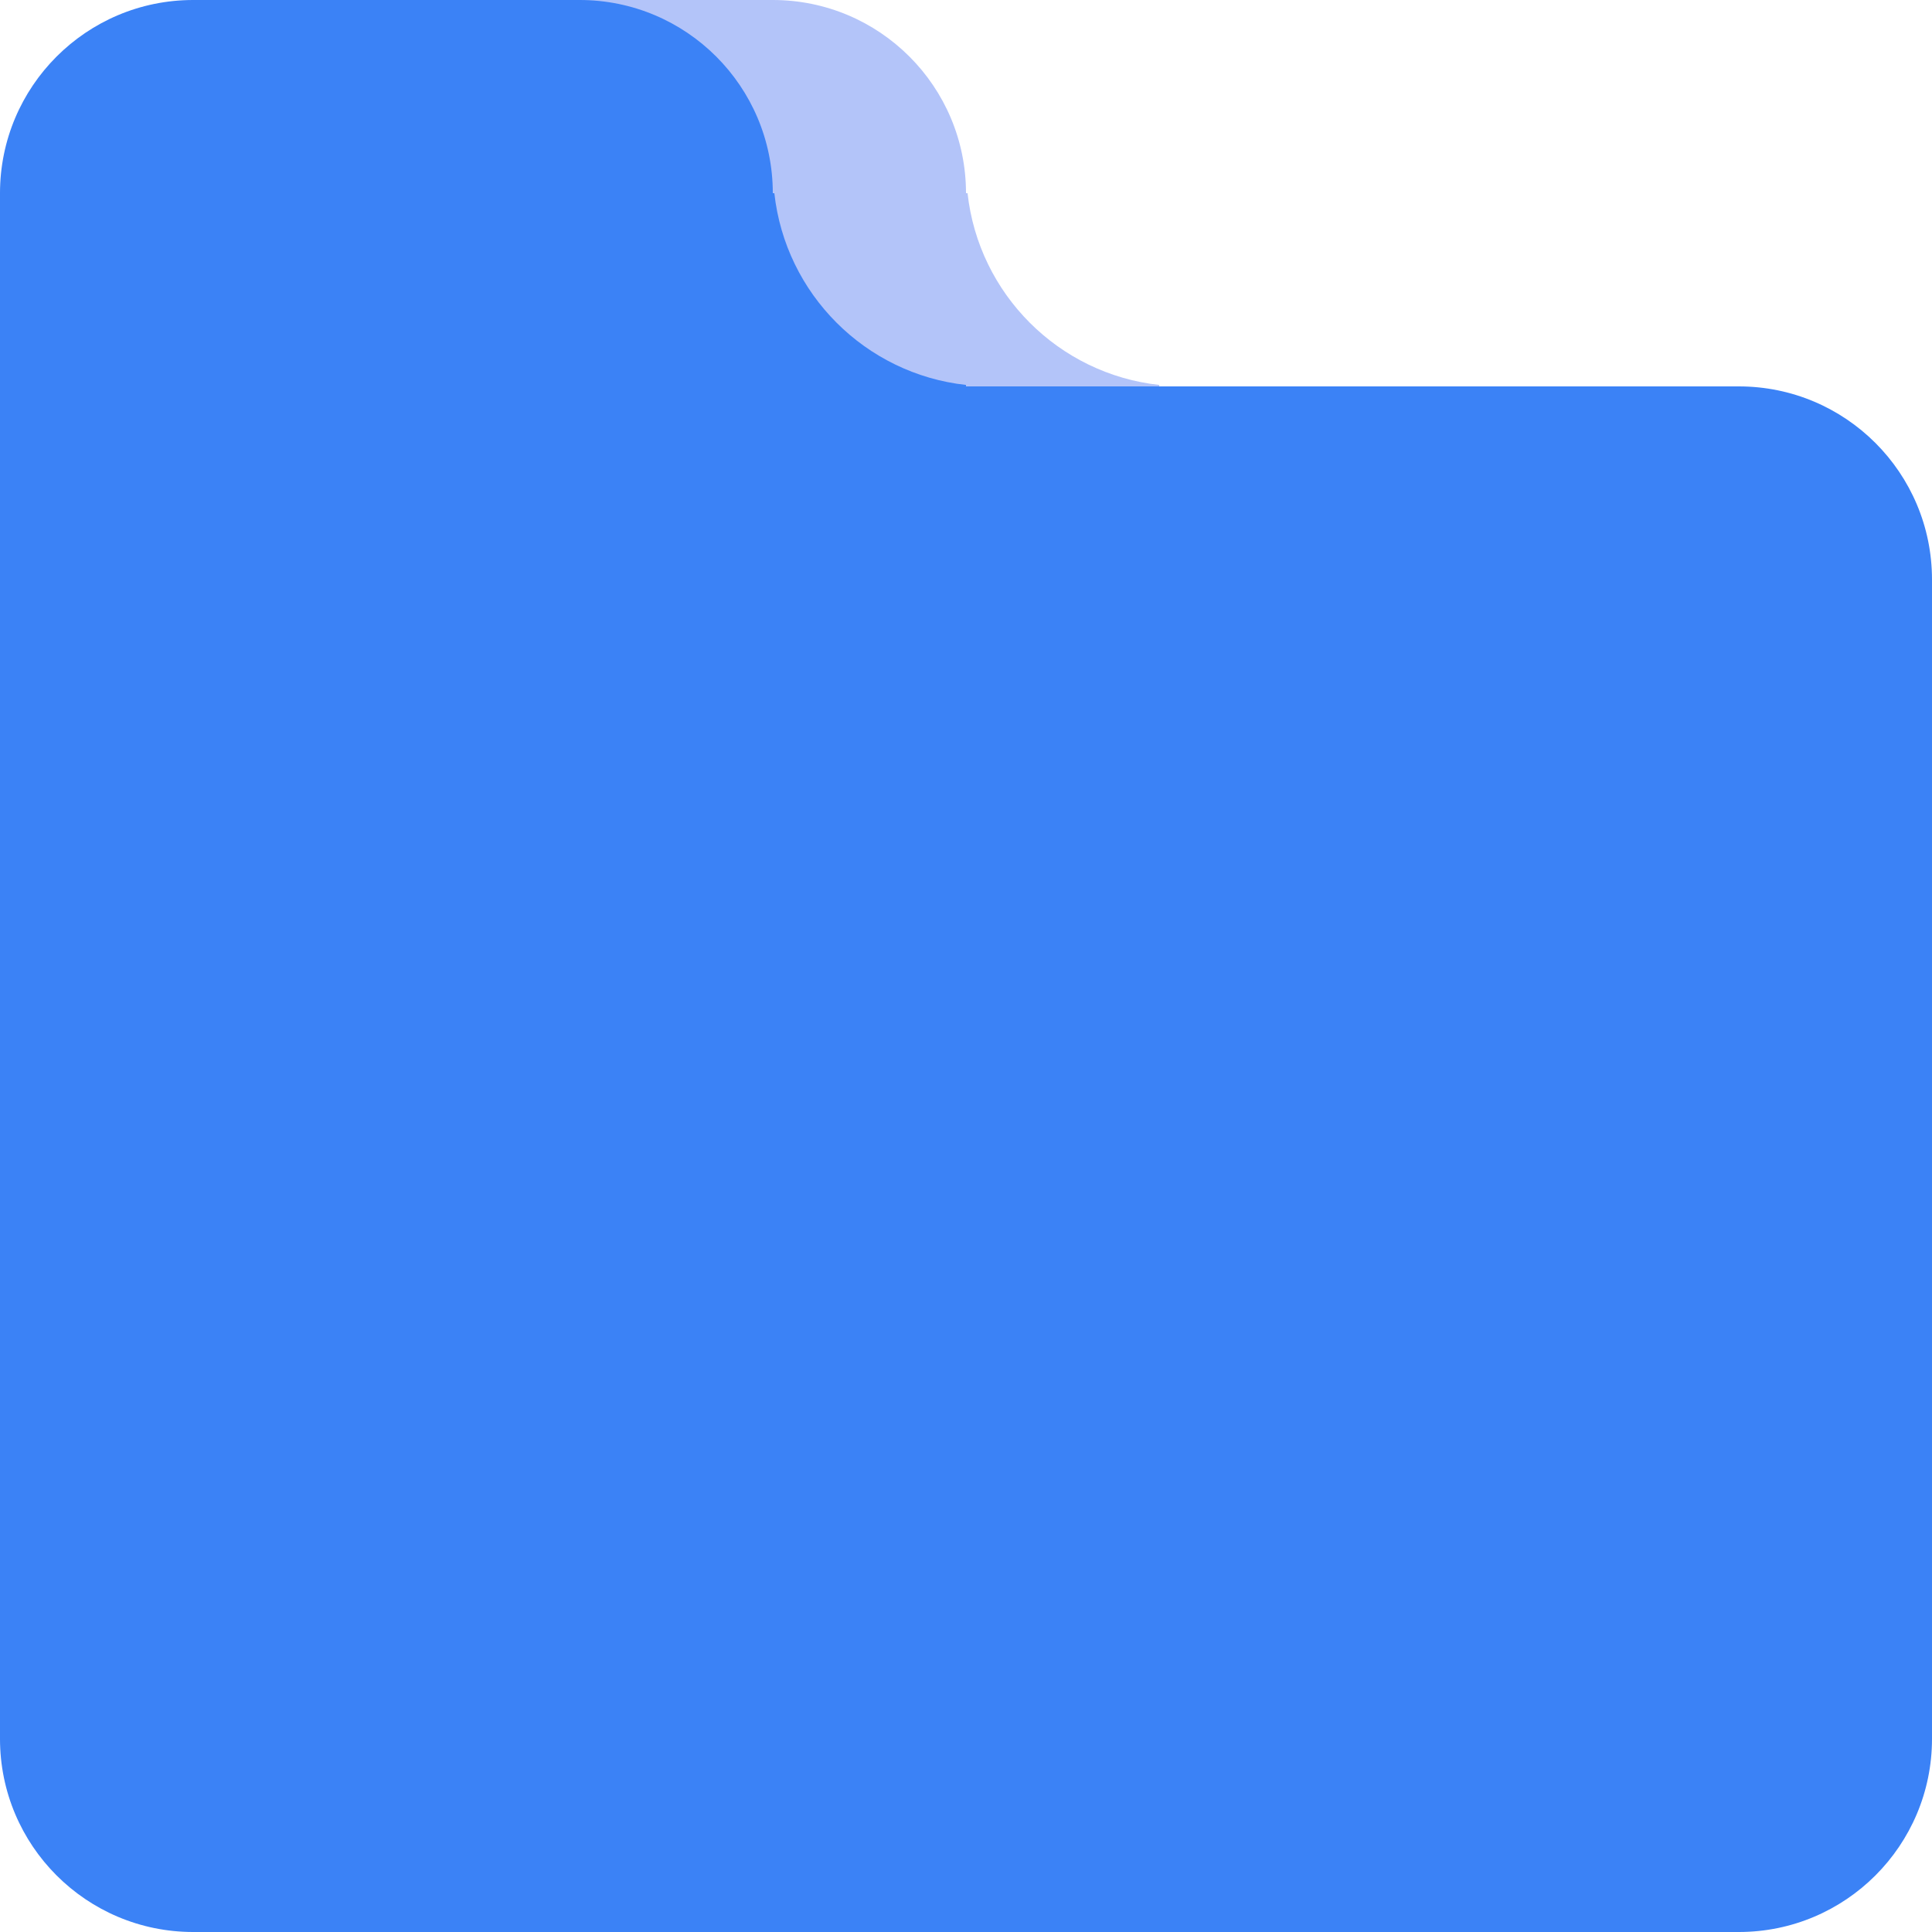
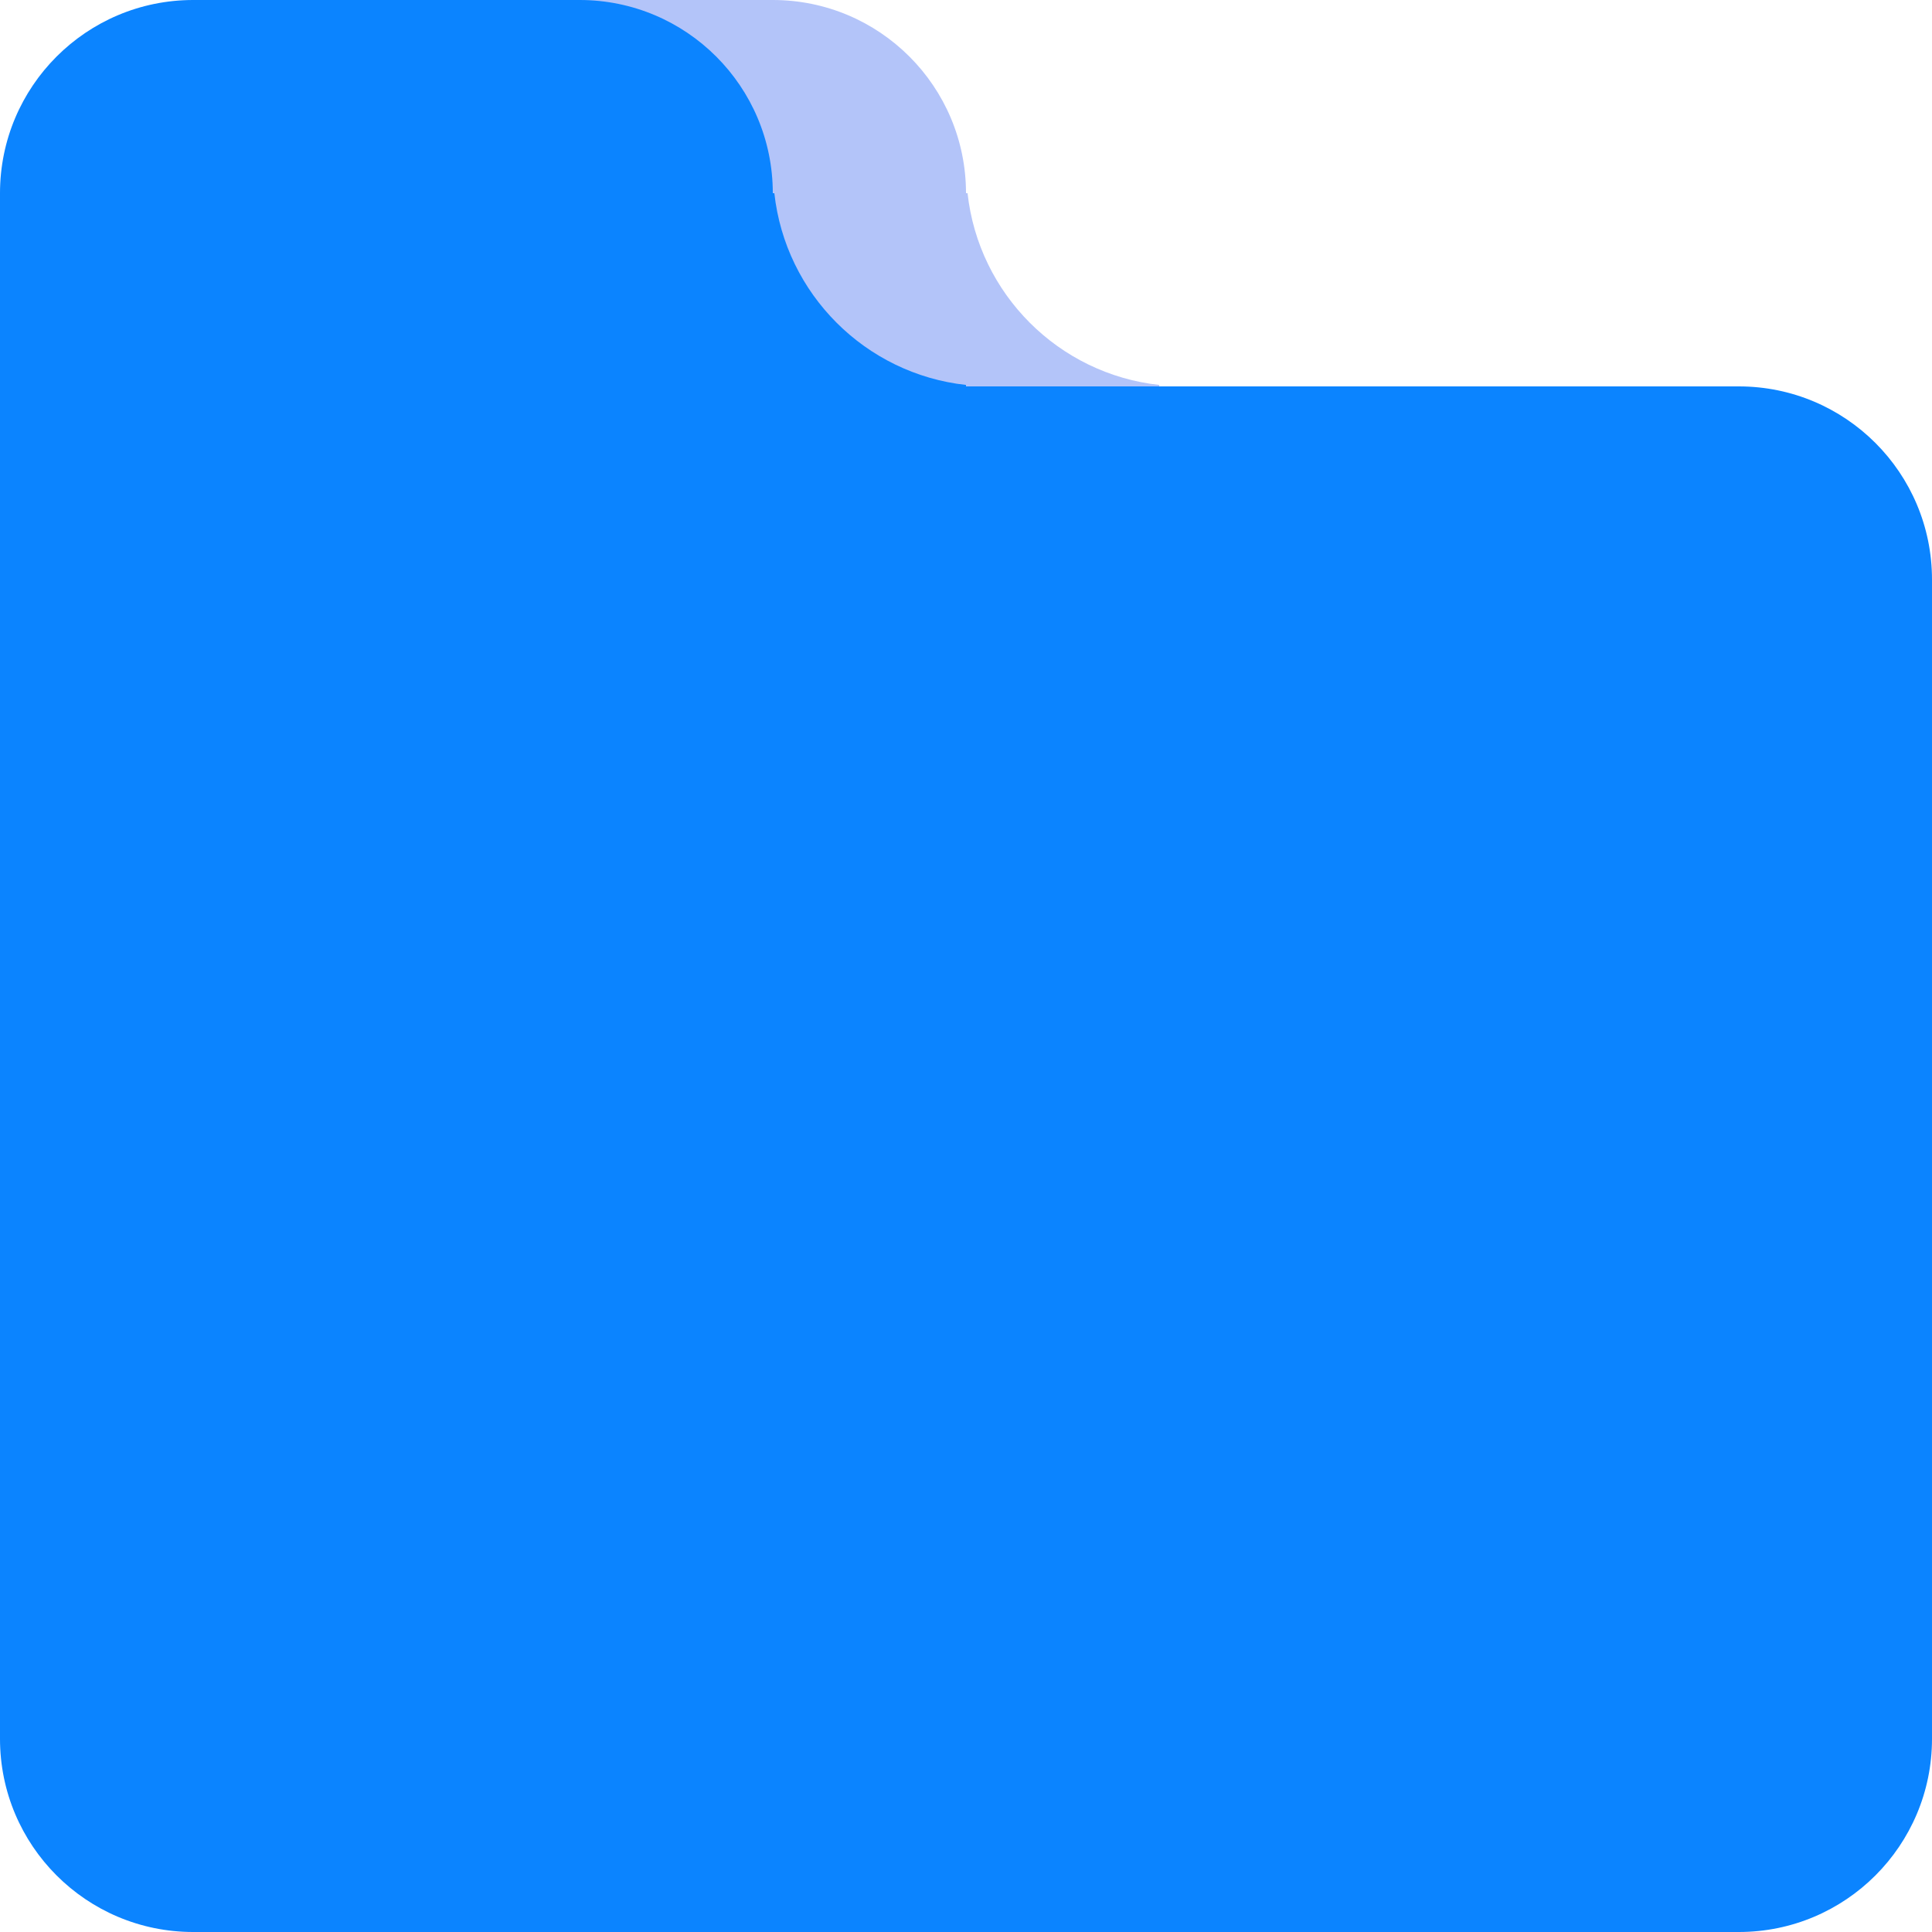
<svg xmlns="http://www.w3.org/2000/svg" width="20" height="20" viewBox="0 0 20 20" fill="none">
  <path d="M2 2C2 0.895 2.895 0 4 0H8C9.105 0 10 0.895 10 2V4H2V2Z" fill="#B3C4F9" />
  <path d="M10 4L10 2L10.016 2C10.131 3.043 10.957 3.87 12 3.985L12 4L10 4Z" fill="#B3C4F9" />
-   <path d="M0 4H18C19.105 4 20 4.895 20 6V18C20 19.105 19.105 20 18 20H2C0.895 20 0 19.105 0 18V4Z" fill="#3B82F6" />
-   <path d="M0 2C0 0.895 0.895 0 2 0H6C7.105 0 8 0.895 8 2V4H0V2Z" fill="#3B82F6" />
-   <path d="M8 4L8 2L8.016 2C8.131 3.043 8.957 3.87 10 3.985L10 4L8 4Z" fill="#3B82F6" />
+   <path d="M0 4H18C19.105 4 20 4.895 20 6V18C20 19.105 19.105 20 18 20H2C0.895 20 0 19.105 0 18V4Z" fill="#0B84FF" />
+   <path d="M0 2C0 0.895 0.895 0 2 0H6C7.105 0 8 0.895 8 2V4H0V2Z" fill="#0B84FF" />
+   <path d="M8 4L8 2L8.016 2C8.131 3.043 8.957 3.87 10 3.985L10 4L8 4Z" fill="#0B84FF" />
</svg>
